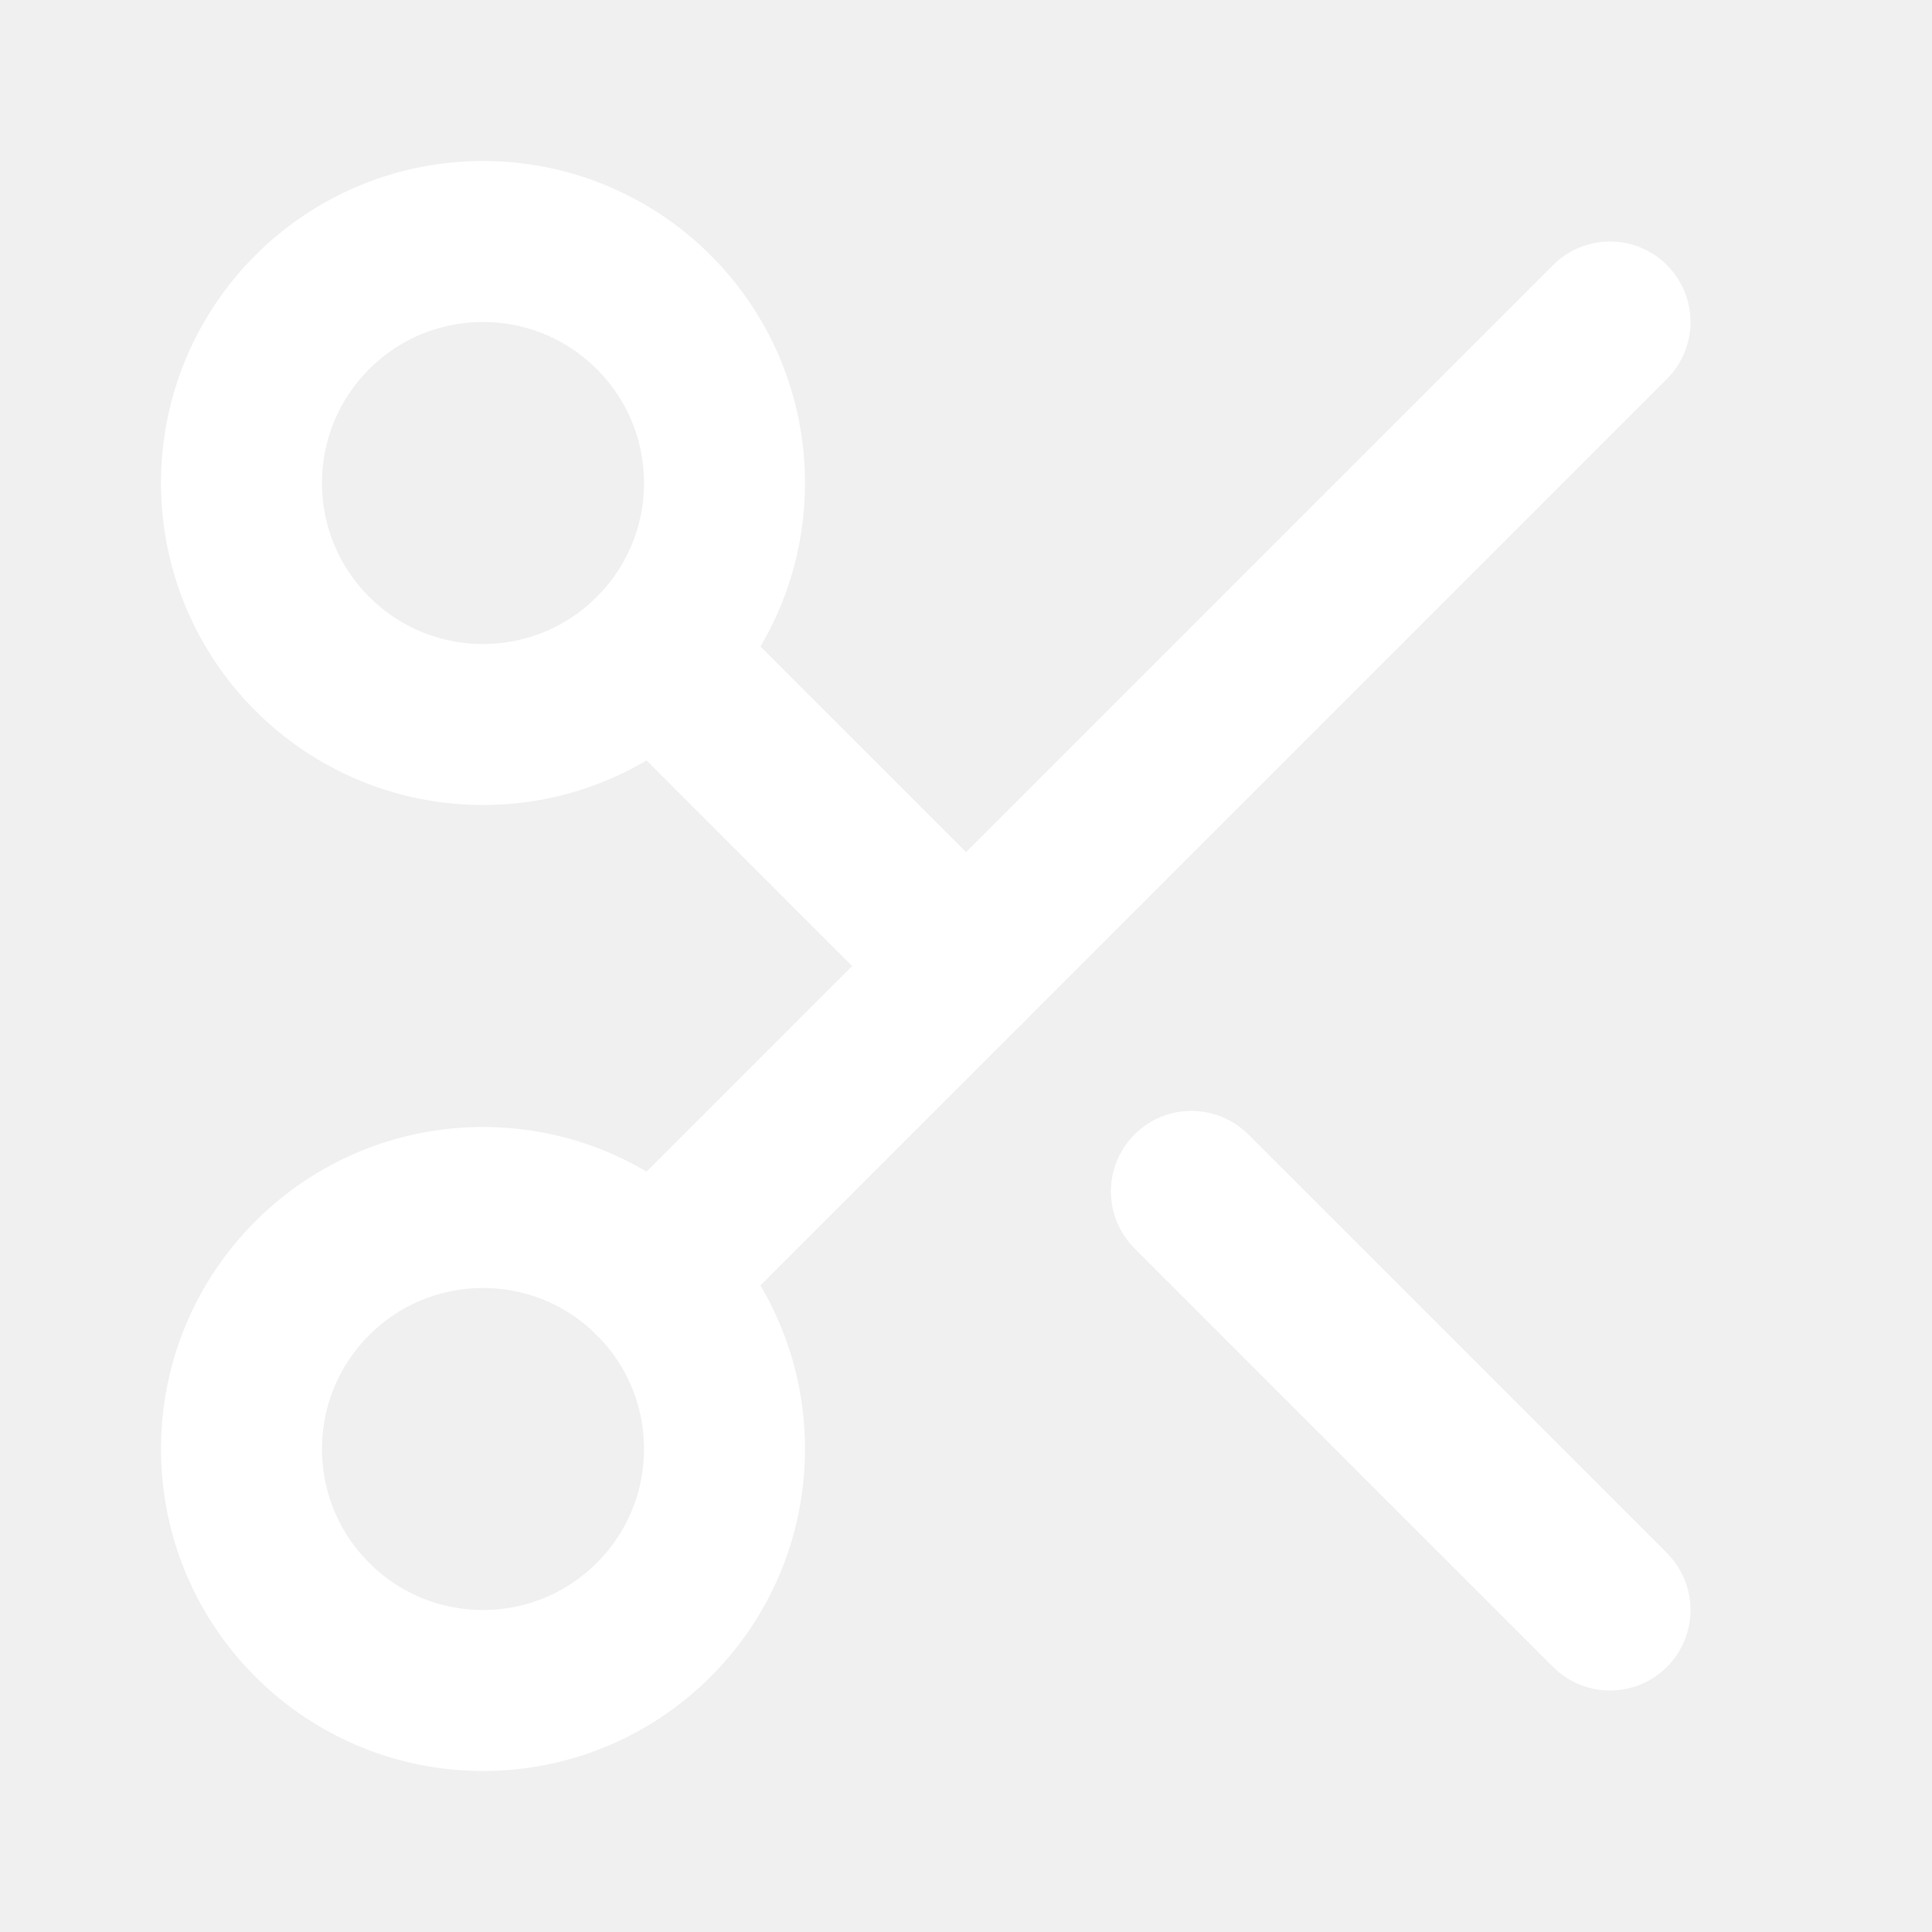
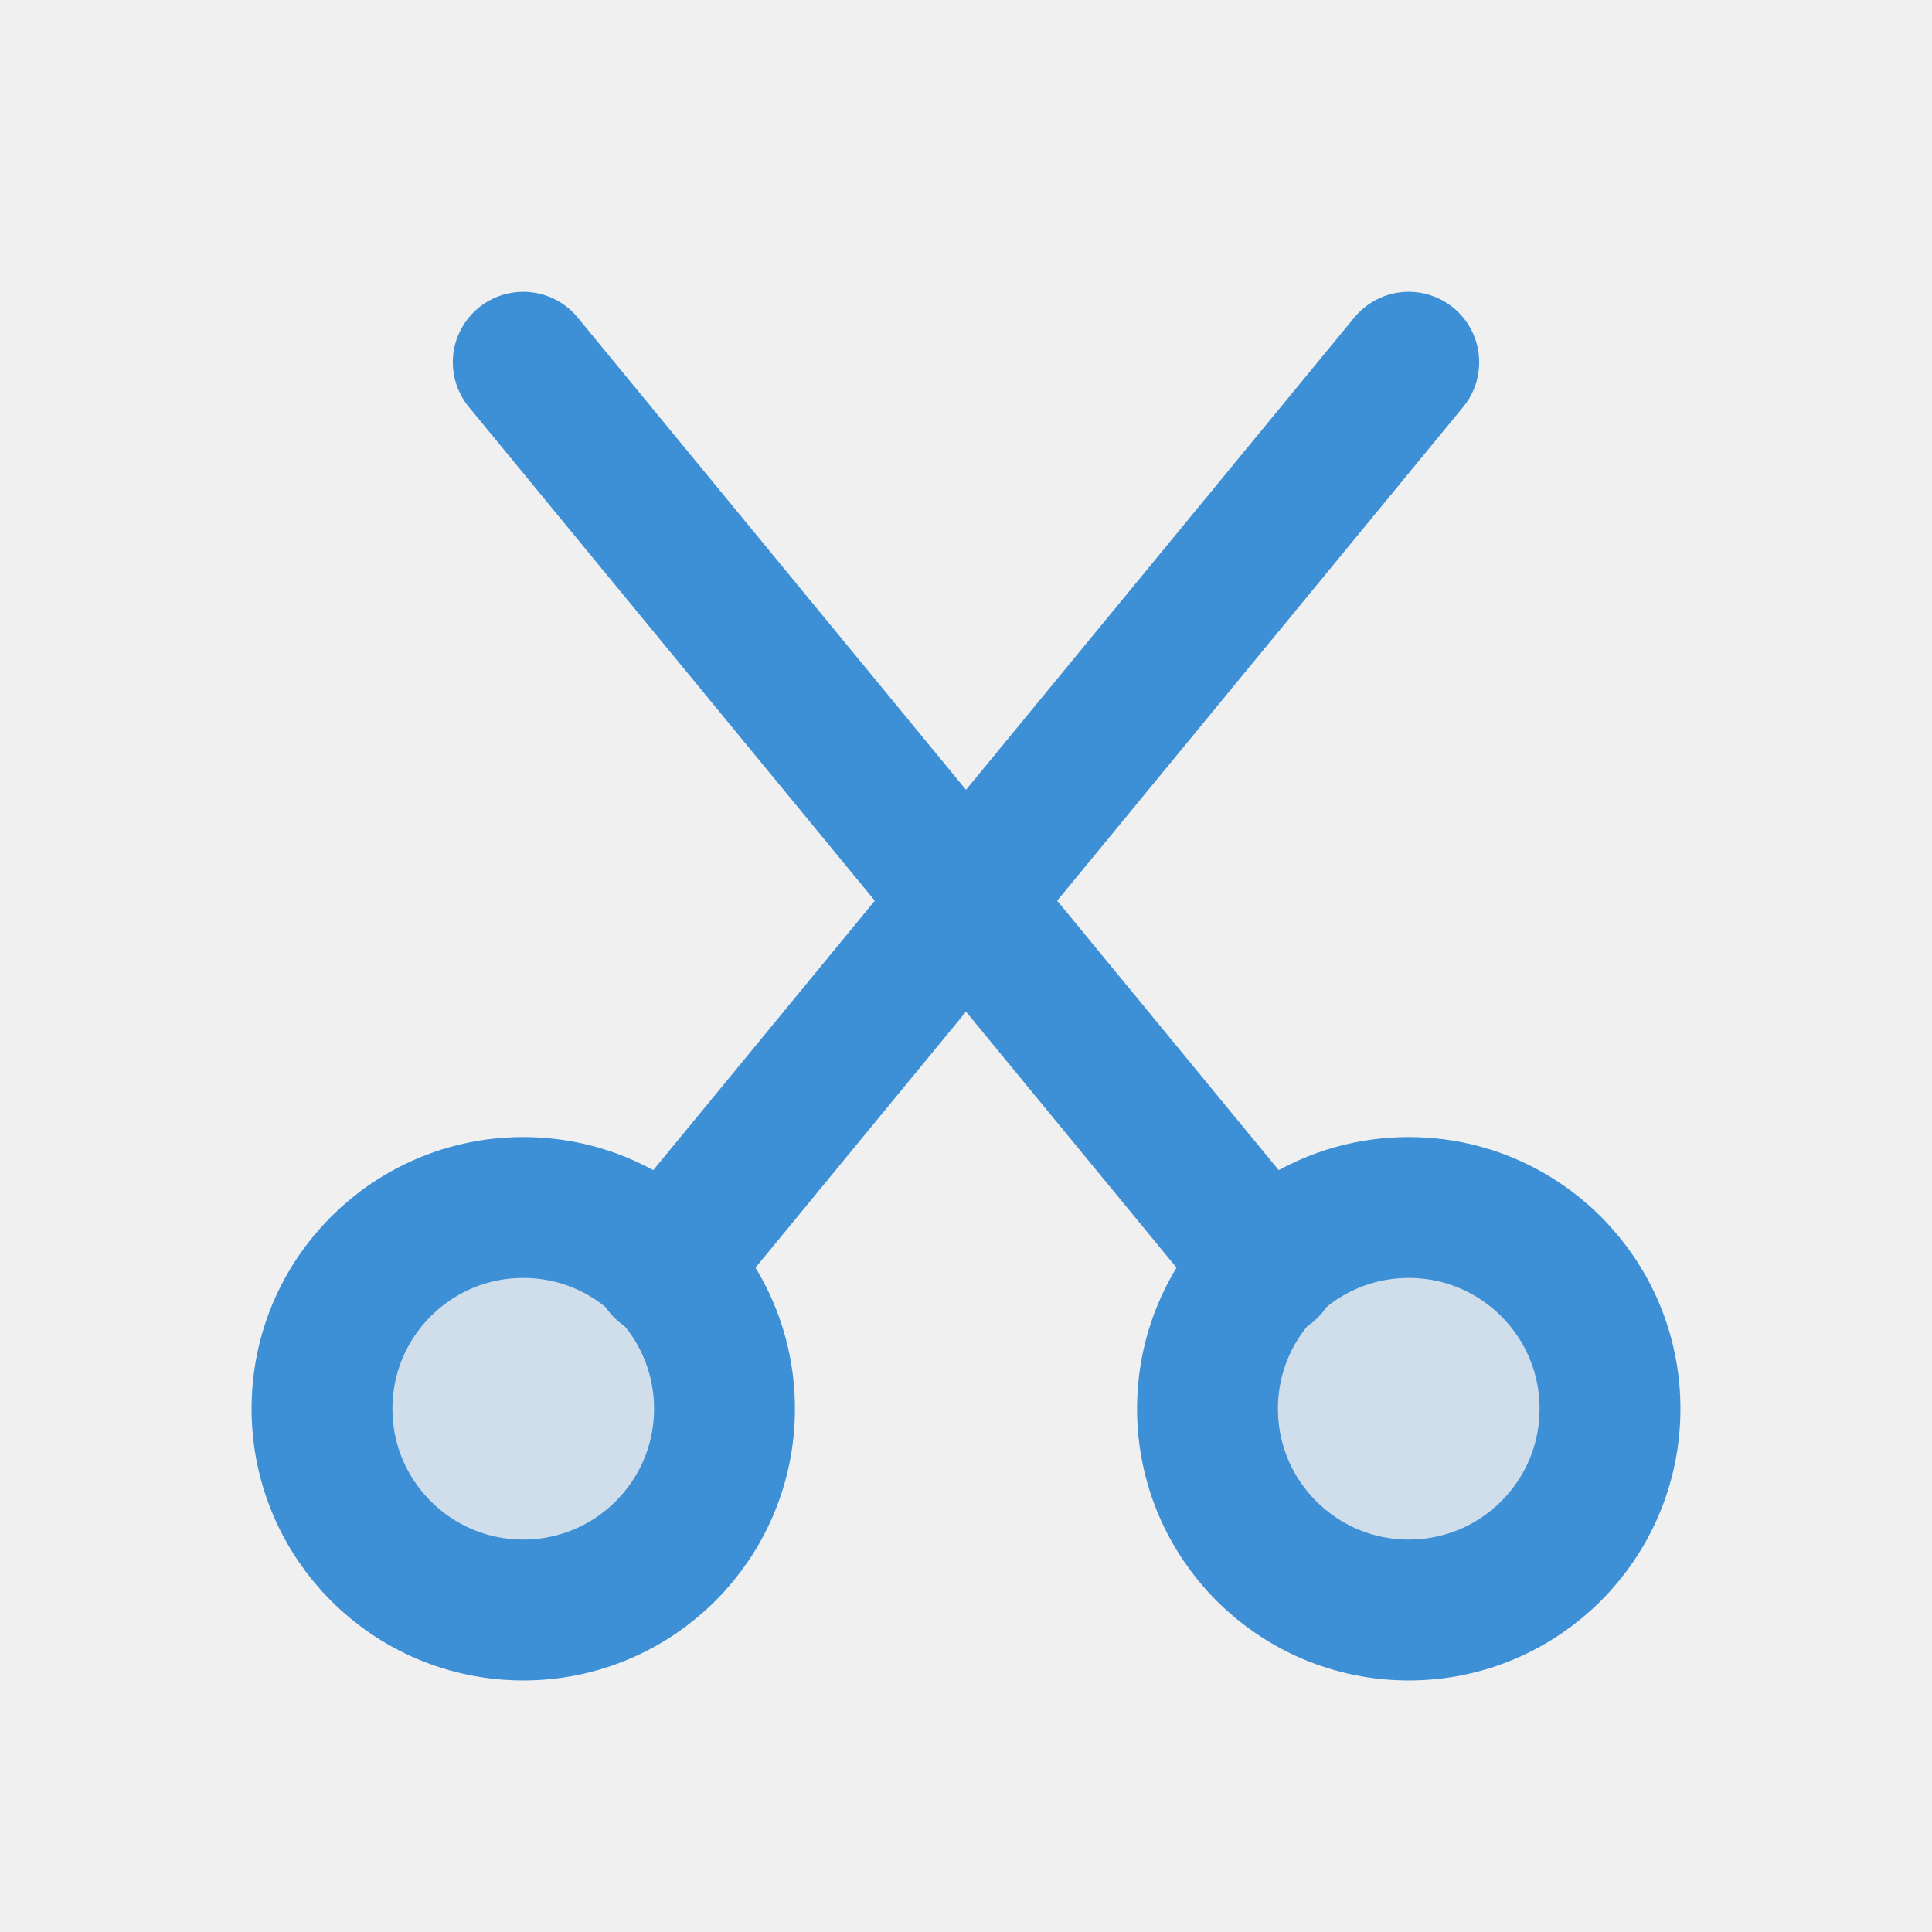
- <svg xmlns="http://www.w3.org/2000/svg" width="24" height="24" viewBox="0 0 24 24" fill="none" stroke="#fff" stroke-width="2" stroke-linecap="round" stroke-linejoin="round">
-   <circle cx="6" cy="6" r="3" />
-   <path d="M8.12 8.12 12 12" />
-   <path d="M20 4 8.12 15.88" />
-   <circle cx="6" cy="18" r="3" />
-   <path d="M14.8 14.8 20 20" />
+ <svg xmlns="http://www.w3.org/2000/svg" viewBox="0 0 24 24" fill="none" stroke-linecap="round" stroke-linejoin="round" stroke-width="1.5">
+   <path d="M8.25 15.75L17.5 4.5M15.75 15.75L6.5 4.5" stroke="#3d8fd6" stroke-width="1.75" />
+   <circle cx="6.5" cy="17.5" r="2.5" stroke="#3d8fd6" stroke-width="1.75" fill="#3d8fd6" fill-opacity="0.18" />
+   <circle cx="17.5" cy="17.5" r="2.5" stroke="#3d8fd6" stroke-width="1.75" fill="#3d8fd6" fill-opacity="0.18" />
</svg>
